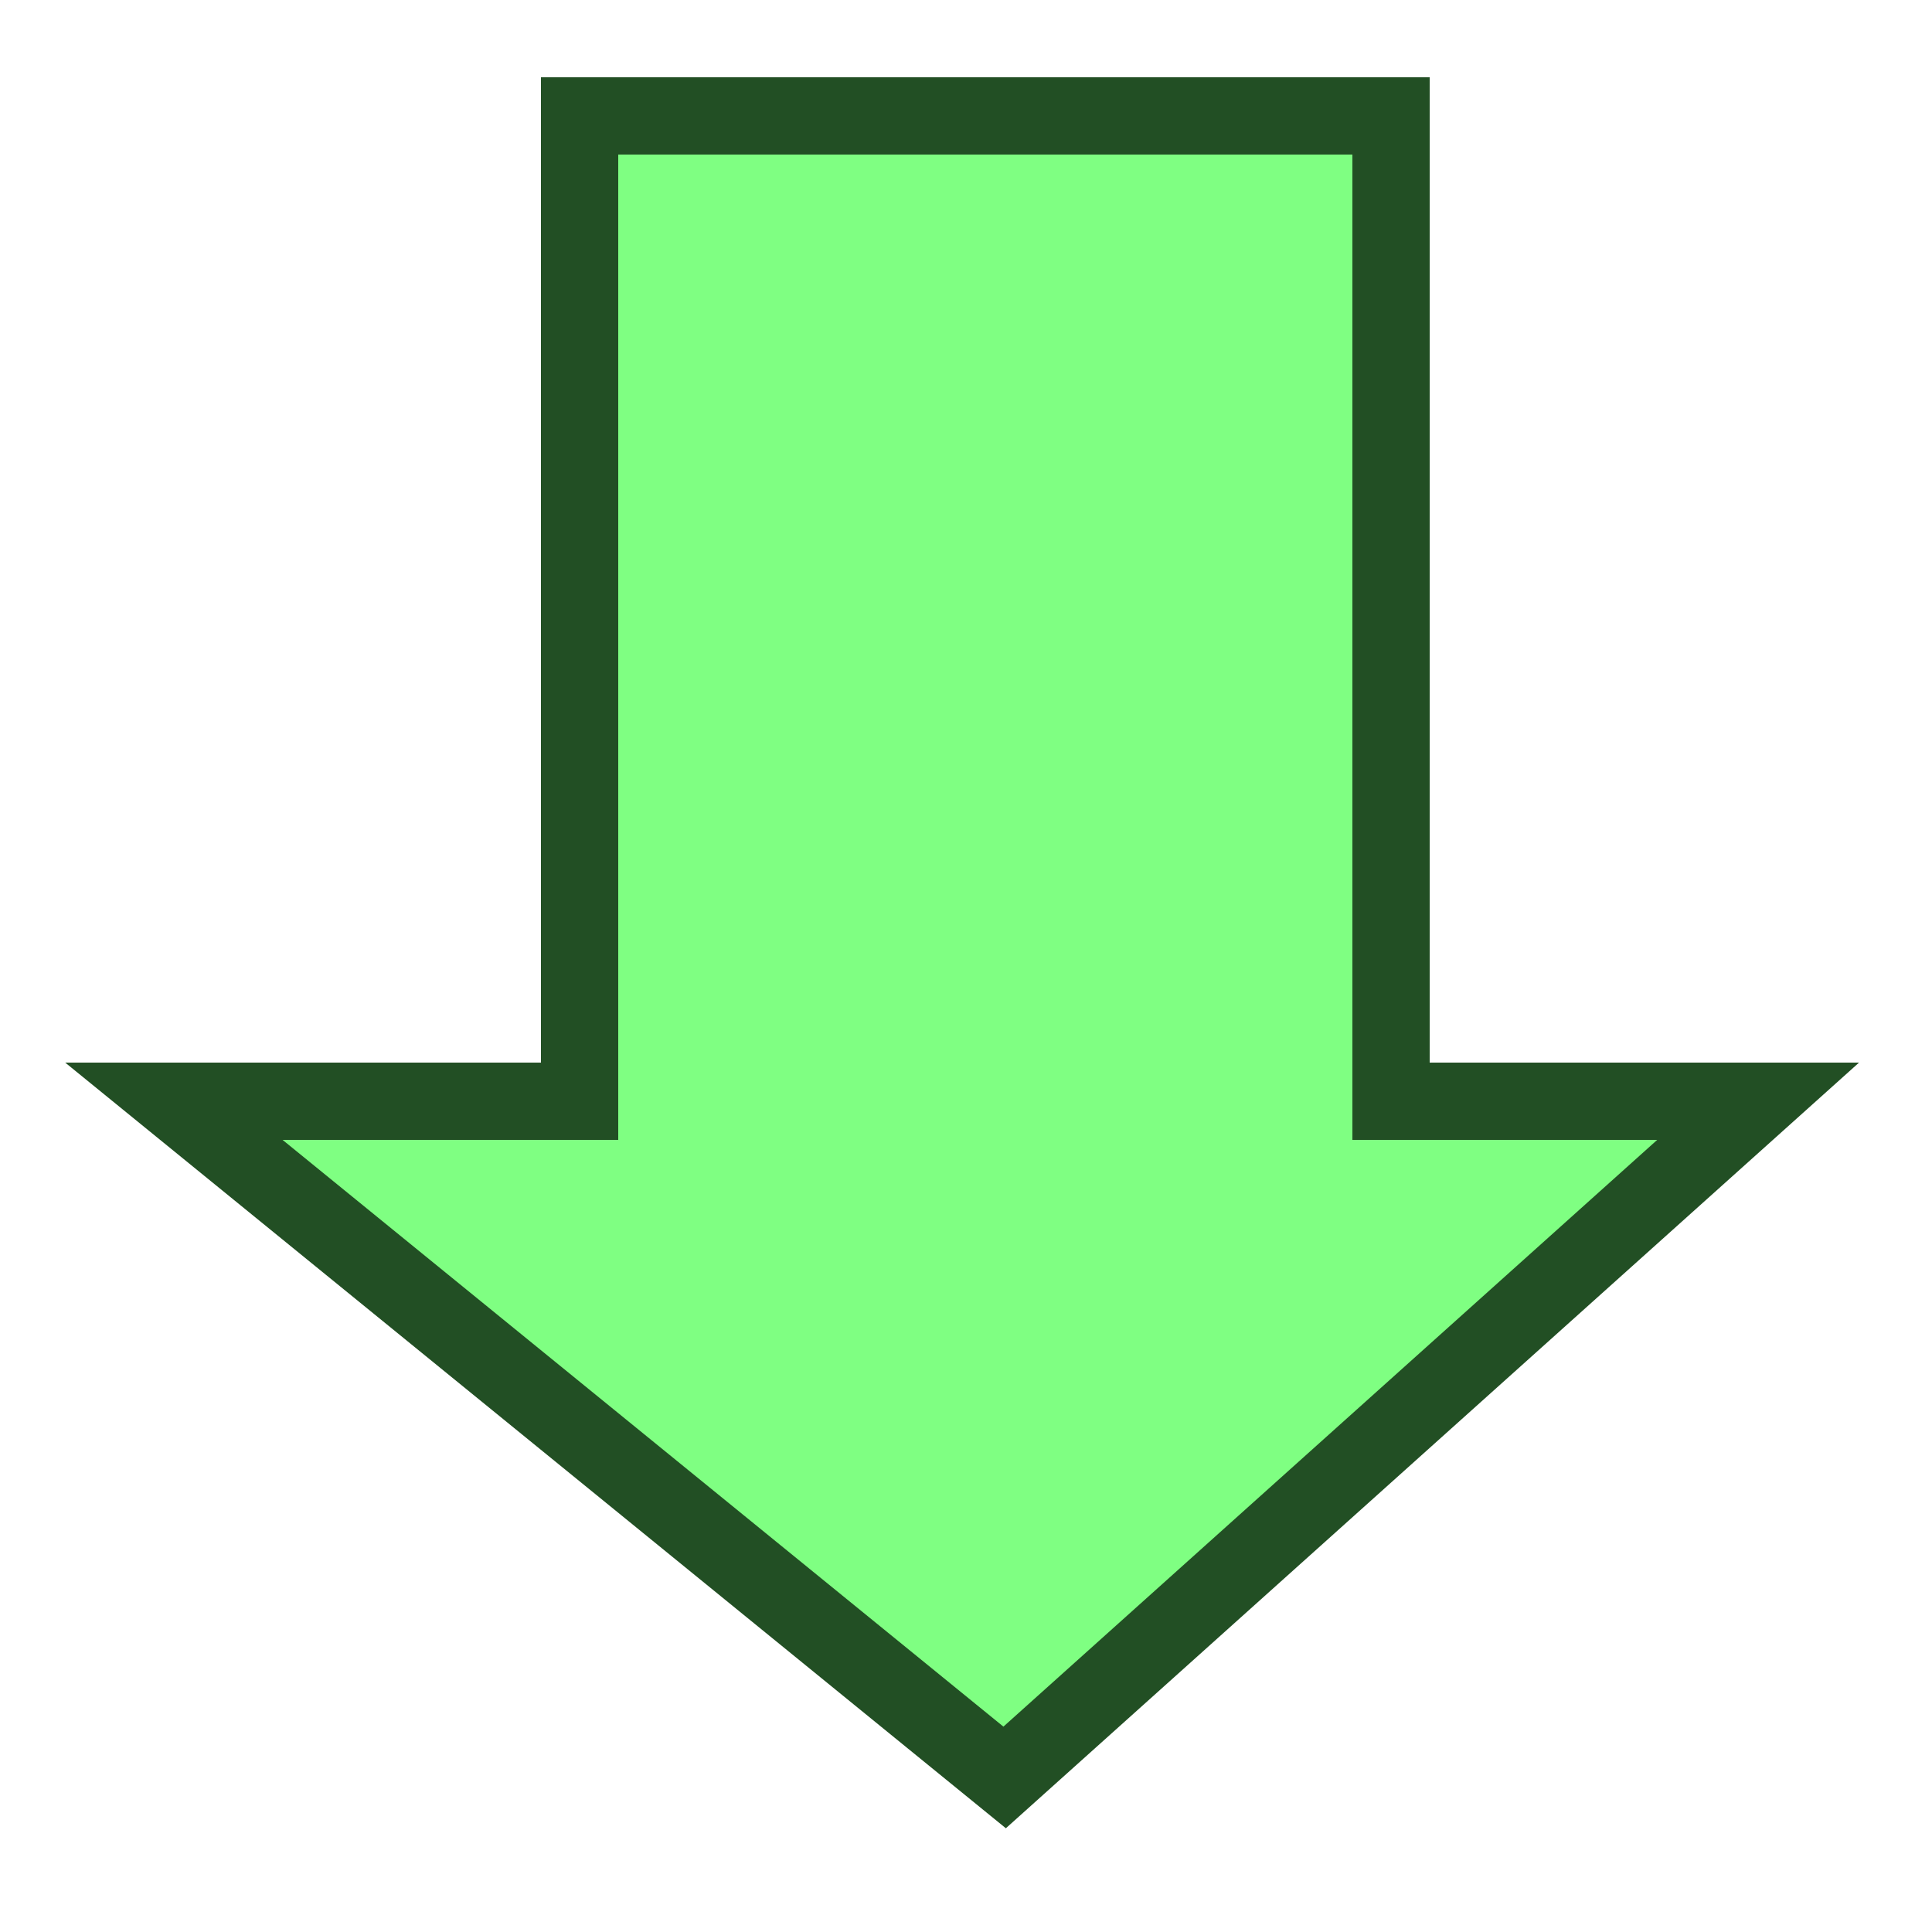
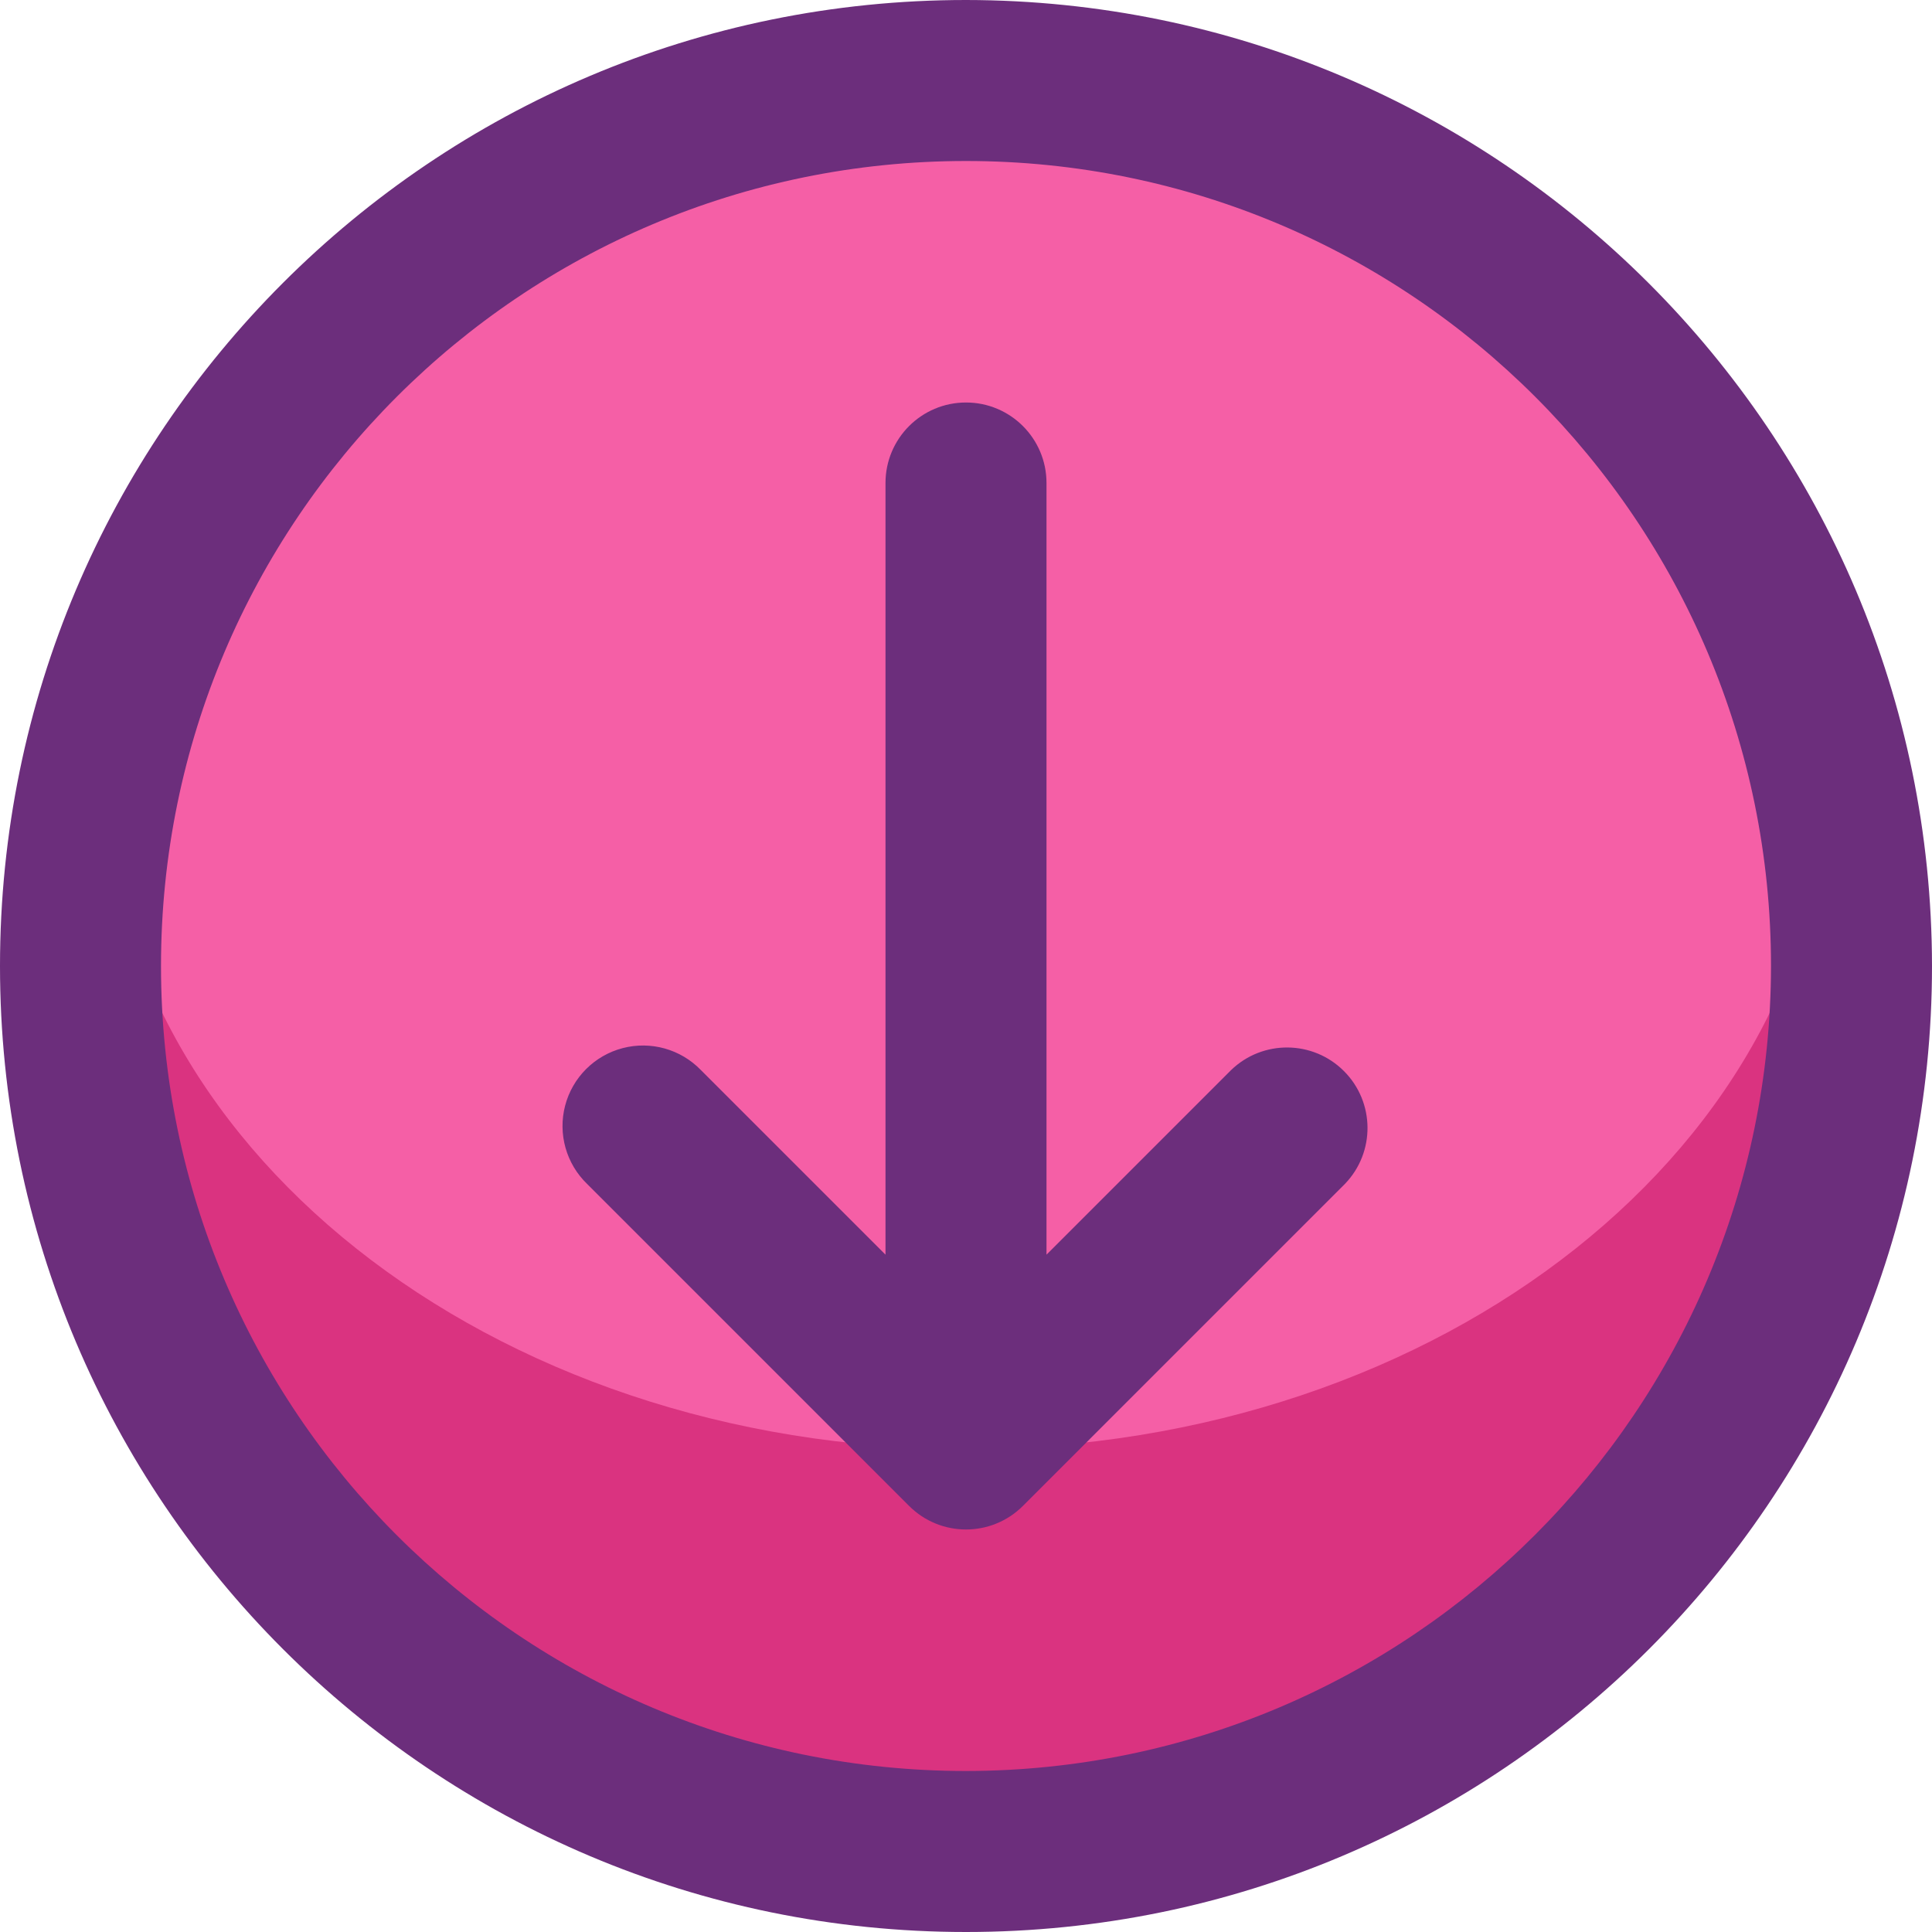
- <svg xmlns="http://www.w3.org/2000/svg" width="800px" height="800px" viewBox="0 0 100 100" version="1.1">
-   <path style="fill:#00FF06;stroke:#224F24;stroke-width:4;fill-opacity:0.5" d="M 52,92 91,57 72,57 72,6 30,6 30,57 9,57 z" />
+ <svg xmlns="http://www.w3.org/2000/svg" width="800px" height="800px" viewBox="0 0 24 24">
+   <defs>
+     <style>.cls-1{fill:#da3380;}.cls-2{fill:#f55fa6;}.cls-3{fill:#6c2e7c;}</style>
+   </defs>
+   <g id="Icons">
+     <path class="cls-1" d="M23,12A11,11,0,0,1,1,12a10.827,10.827,0,0,1,.29-2.5,11,11,0,0,1,21.42,0A10.827,10.827,0,0,1,23,12Z" />
+     <ellipse class="cls-2" cx="12" cy="9.5" rx="10.71" ry="8.5" />
+   </g>
+   <g data-name="Layer 4" id="Layer_4">
+     <path class="cls-3" d="M12,0A12,12,0,1,0,24,12,12.013,12.013,0,0,0,12,0Zm0,22A10,10,0,1,1,22,12,10.011,10.011,0,0,1,12,22Z" />
+     <path class="cls-3" d="M15.293,13.293,13,15.586V6a1,1,0,0,0-2,0v9.586L8.707,13.293a1,1,0,1,0-1.414,1.414l4,4a1,1,0,0,0,1.414,0l4-4a1,1,0,0,0-1.414-1.414Z" />
+   </g>
</svg>
